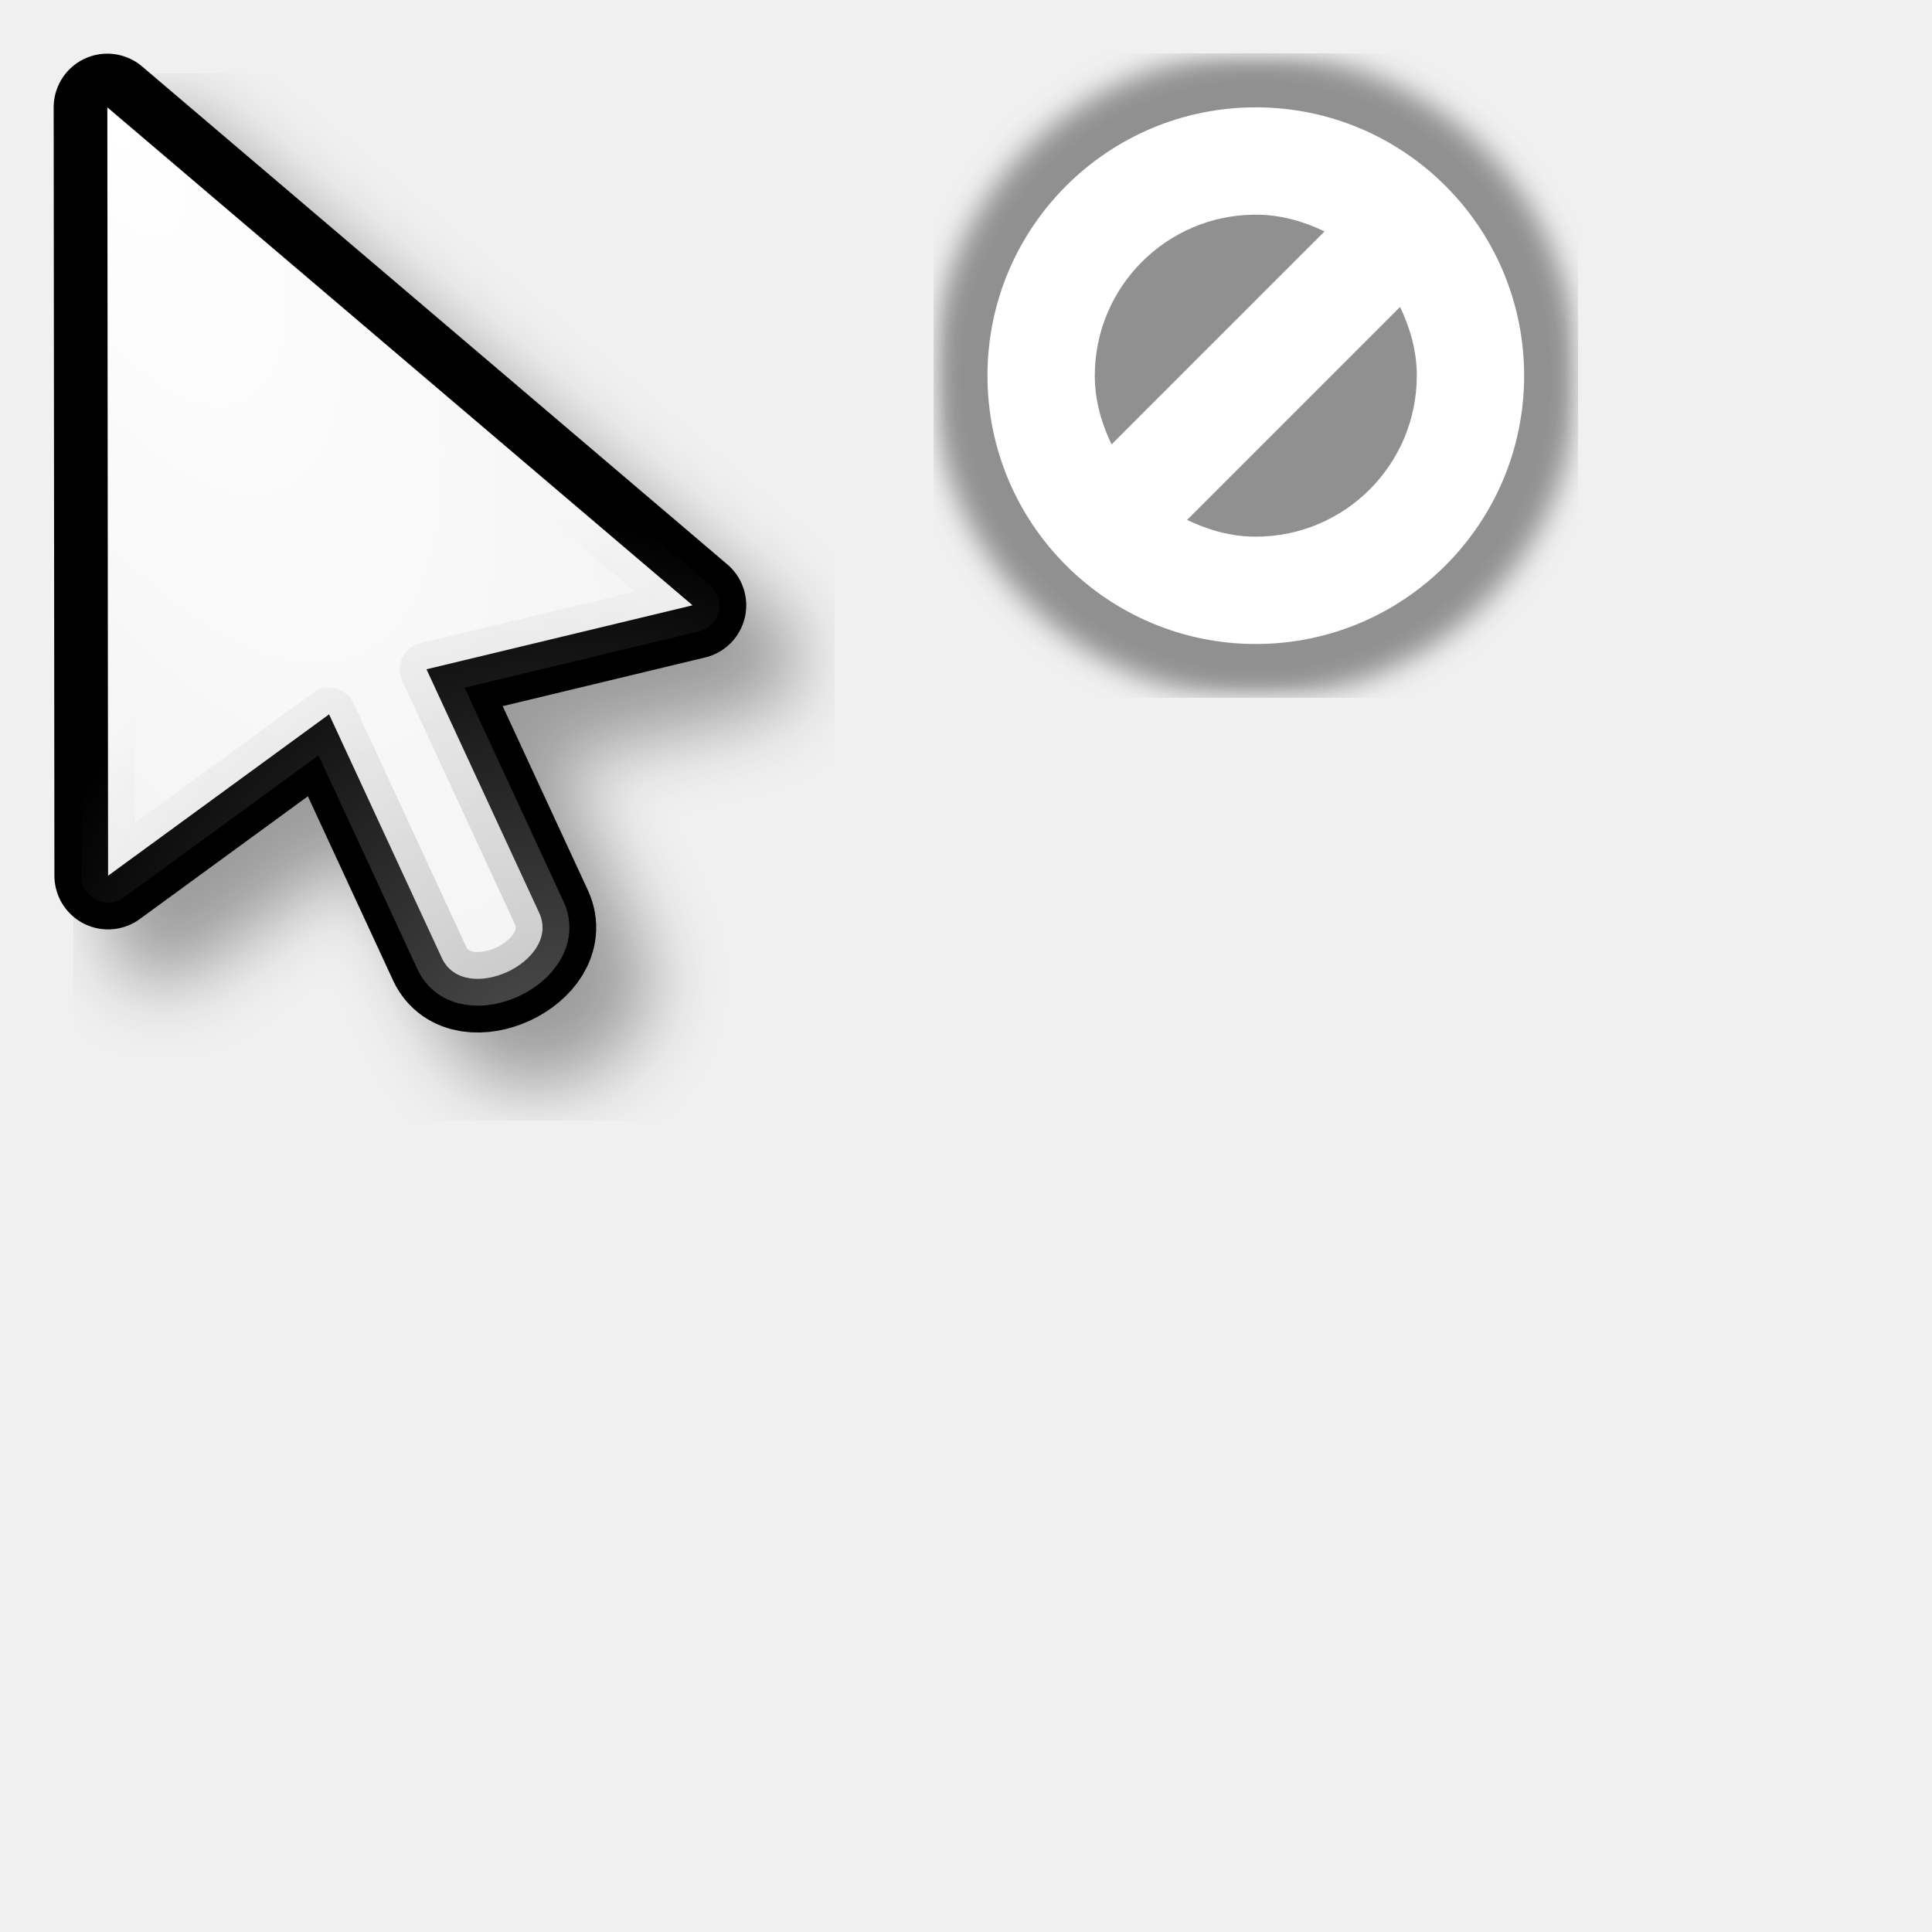
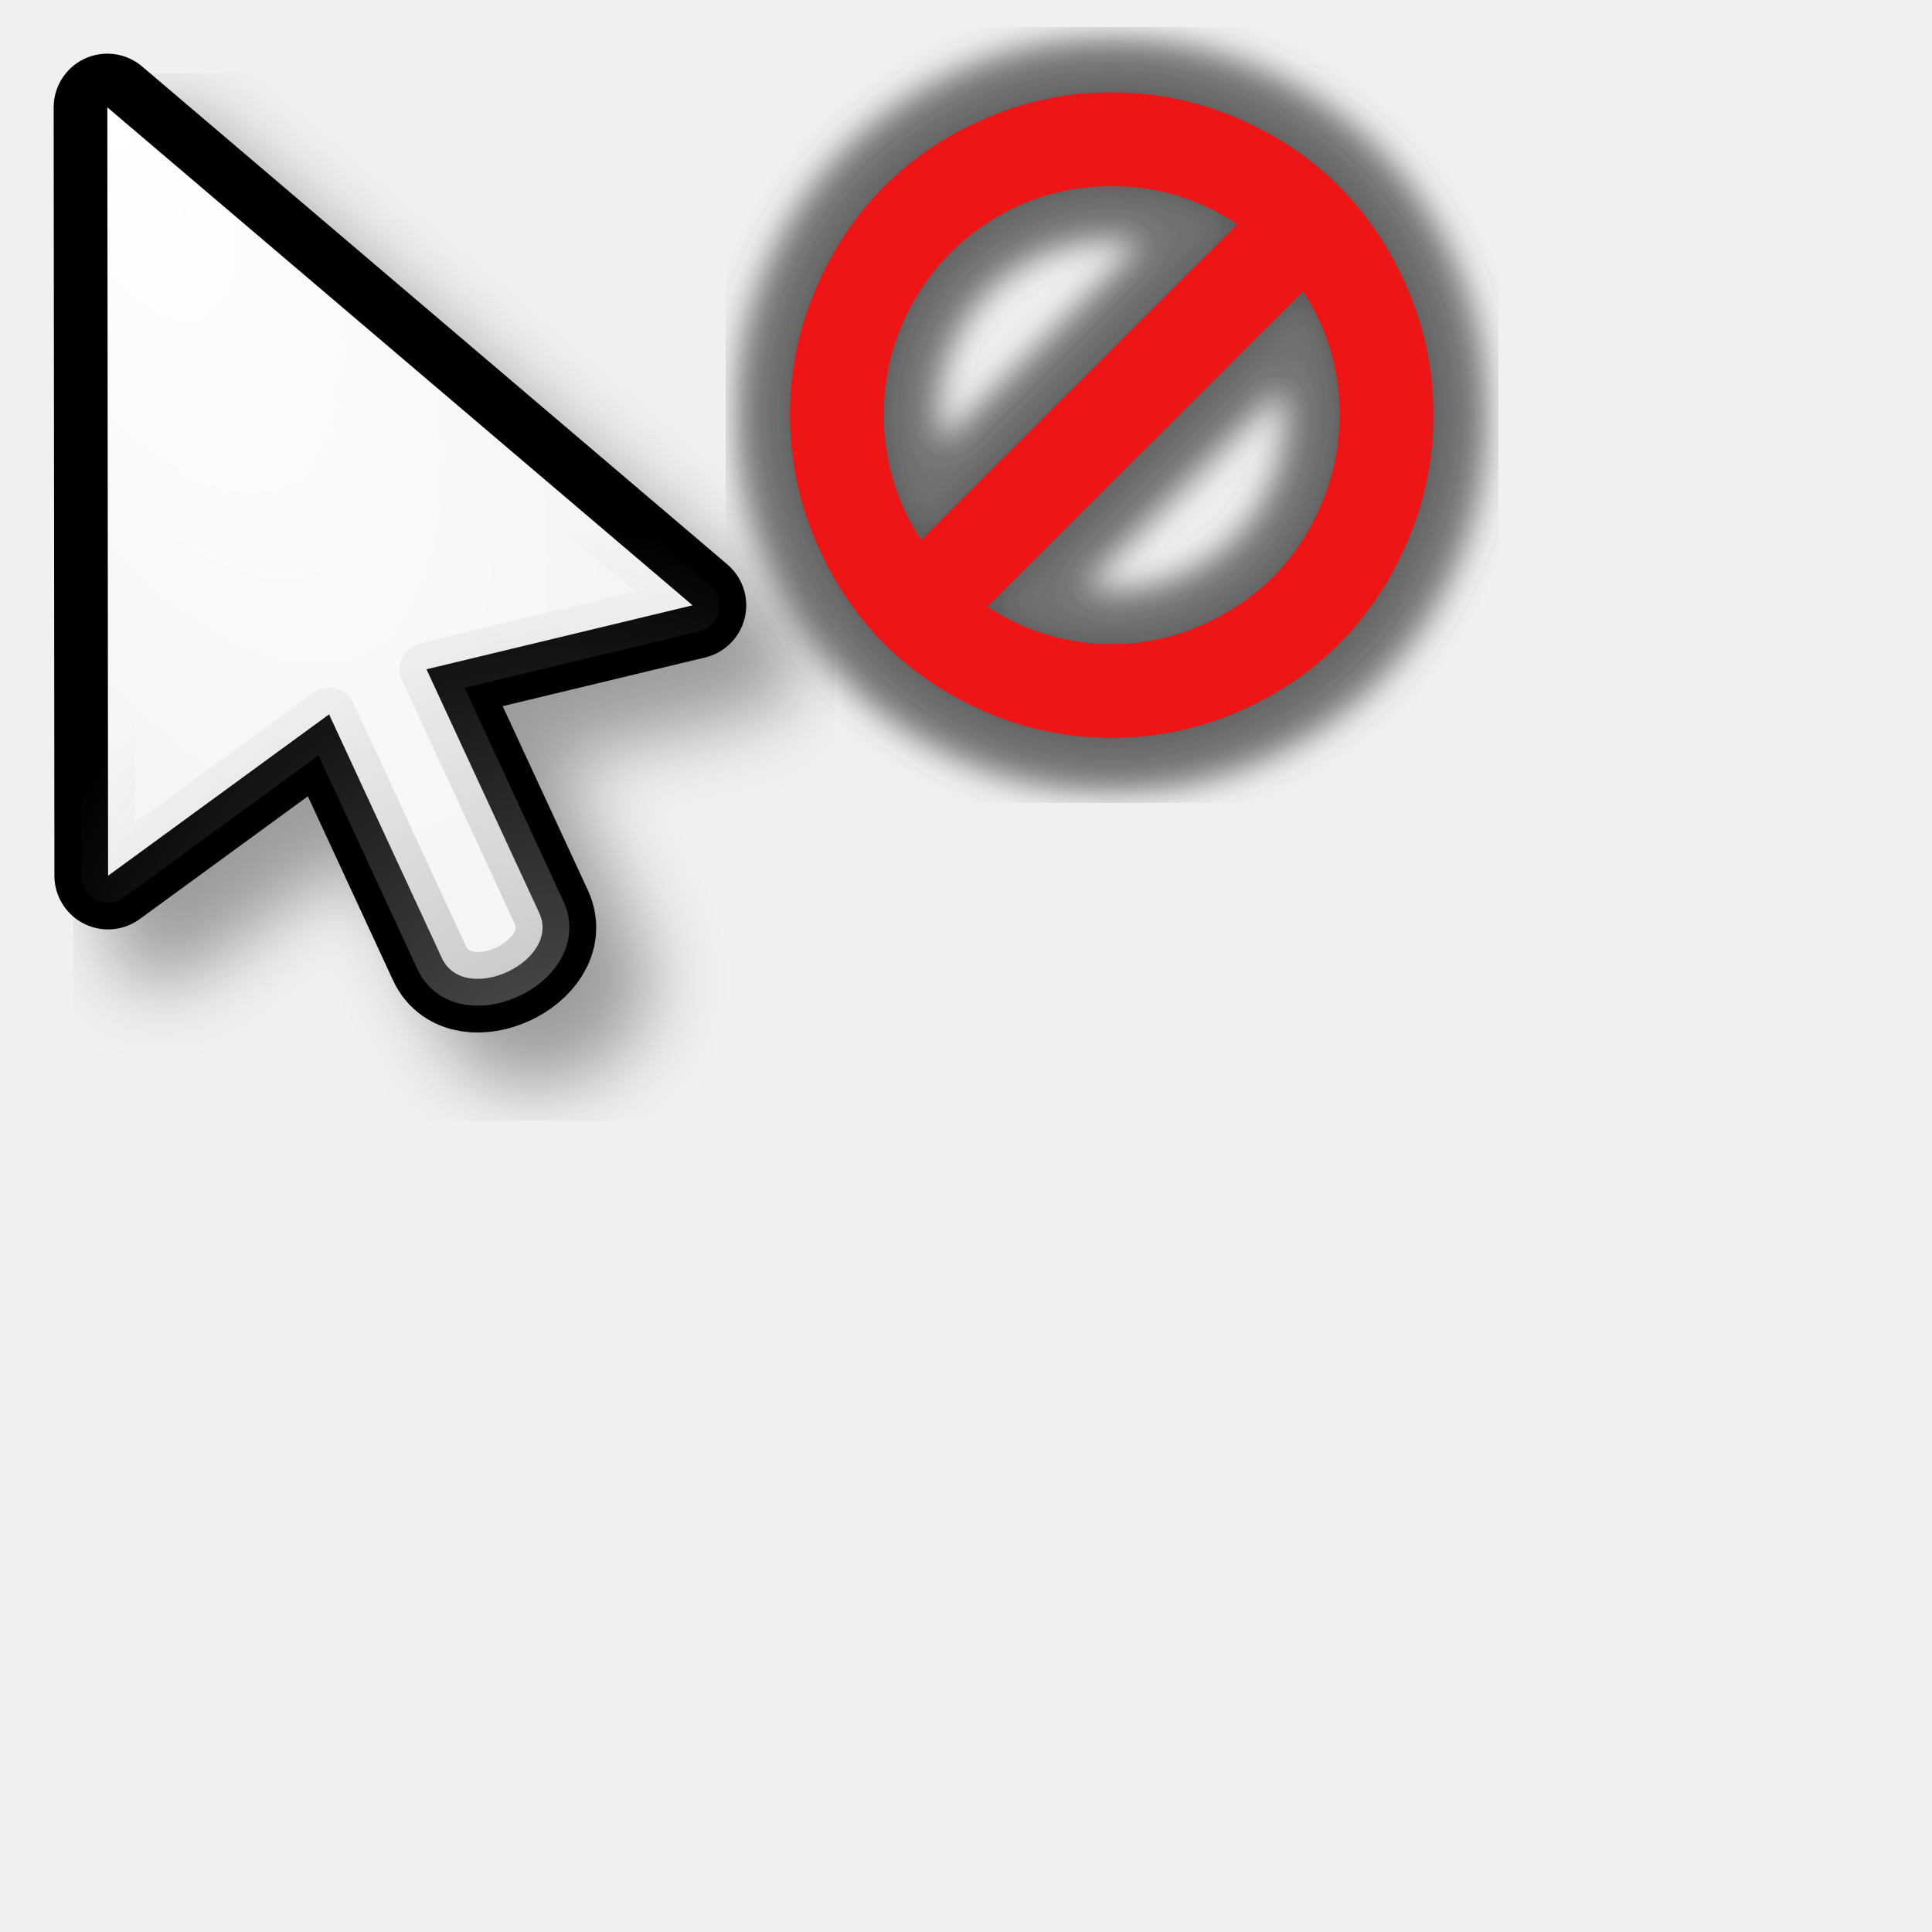
<svg xmlns="http://www.w3.org/2000/svg" xmlns:xlink="http://www.w3.org/1999/xlink" version="1.0" viewBox="0 0 36 36" id="svg2" width="100%" height="100%">
  <defs id="defs14">
    <linearGradient id="linearGradient3754">
      <stop style="stop-color:#ec687b;stop-opacity:1;" offset="0" id="stop3756" />
      <stop style="stop-color:#911324;stop-opacity:1;" offset="1" id="stop3758" />
    </linearGradient>
    <linearGradient xlink:href="#linearGradient3754" id="linearGradient3760" x1="12" y1="0.606" x2="12" y2="23.394" gradientUnits="userSpaceOnUse" />
    <radialGradient xlink:href="#linearGradient3133-9" id="radialGradient4853" gradientUnits="userSpaceOnUse" gradientTransform="matrix(0.5972801,0,0,0.4043377,4.916208,-18.48213)" cx="64" cy="35.686" fx="64" fy="35.686" r="40" />
    <linearGradient id="linearGradient3133-9">
      <stop style="stop-color:#646661;stop-opacity:1" offset="0" id="stop3135-5" />
      <stop style="stop-color:#111111;stop-opacity:1" offset="1" id="stop3137-0" />
    </linearGradient>
    <linearGradient id="linearGradient5724">
      <stop id="stop5726" offset="0" style="stop-color:#ffffff;stop-opacity:1;" />
      <stop style="stop-color:#c8c8c8;stop-opacity:1;" offset="0.5" id="stop5728" />
      <stop id="stop5730" offset="1" style="stop-color:#ffffff;stop-opacity:1;" />
    </linearGradient>
    <radialGradient xlink:href="#linearGradient5724" id="radialGradient25479" gradientUnits="userSpaceOnUse" gradientTransform="matrix(1.244391,0,0,1.244391,-367.3803,-13.76276)" cx="304.94" cy="18.894" fx="304.94" fy="18.894" r="10.046" />
    <filter id="filter3784" color-interpolation-filters="sRGB">
      <feGaussianBlur stdDeviation="0.25" id="feGaussianBlur3786" />
    </filter>
    <radialGradient xlink:href="#linearGradient4458-7-3" id="radialGradient5081" gradientUnits="userSpaceOnUse" gradientTransform="matrix(-0.9076119,0.4198102,-1.270628,-2.747044,78.32816,57.96794)" cx="46.2" cy="27.07" fx="46.2" fy="27.07" r="4.13" />
    <linearGradient id="linearGradient4458-7-3">
      <stop style="stop-color:#323232;stop-opacity:1;" offset="0" id="stop4460-0-1" />
      <stop style="stop-color:#000000;stop-opacity:1;" offset="1" id="stop4462-7-4" />
    </linearGradient>
    <radialGradient xlink:href="#linearGradient4846-9-9" id="radialGradient5083" gradientUnits="userSpaceOnUse" gradientTransform="matrix(0.8377957,-0.3875172,0.6297153,1.361418,-35.42861,1.237587)" cx="36" cy="23.375" fx="36" fy="23.375" r="6.5" />
    <linearGradient id="linearGradient4846-9-9">
      <stop style="stop-color:#999999;stop-opacity:0.196;" offset="0" id="stop4848-4-9" />
      <stop id="stop4854-7-0" offset="0.5" style="stop-color:#999999;stop-opacity:0;" />
      <stop style="stop-color:#999999;stop-opacity:0.196;" offset="1" id="stop4856-0-6" />
    </linearGradient>
    <radialGradient xlink:href="#linearGradient4458-7-3-61" id="radialGradient3966" gradientUnits="userSpaceOnUse" gradientTransform="matrix(-0.9076119,0.4198102,-1.270628,-2.747044,81.32816,53.96794)" cx="46.2" cy="27.07" fx="46.2" fy="27.07" r="4.13" />
    <linearGradient id="linearGradient4458-7-3-61">
      <stop style="stop-color:#323232;stop-opacity:1;" offset="0" id="stop4460-0-1-94" />
      <stop style="stop-color:#000000;stop-opacity:1;" offset="1" id="stop4462-7-4-6" />
    </linearGradient>
    <radialGradient xlink:href="#linearGradient4846-9-9-34" id="radialGradient3964" gradientUnits="userSpaceOnUse" gradientTransform="matrix(0.8377957,-0.3875172,0.6297153,1.361418,-32.42861,-2.762413)" cx="36" cy="23.375" fx="36" fy="23.375" r="6.5" />
    <linearGradient id="linearGradient4846-9-9-34">
      <stop style="stop-color:#999999;stop-opacity:0.196;" offset="0" id="stop4848-4-9-7" />
      <stop id="stop4854-7-0-5" offset="0.5" style="stop-color:#999999;stop-opacity:0;" />
      <stop style="stop-color:#999999;stop-opacity:0.196;" offset="1" id="stop4856-0-6-5" />
    </linearGradient>
    <radialGradient xlink:href="#linearGradient4458-7-3-61-9" id="radialGradient3300" gradientUnits="userSpaceOnUse" gradientTransform="matrix(-0.9076119,0.4198102,-1.270628,-2.747044,81.32816,53.96794)" cx="46.2" cy="27.07" fx="46.2" fy="27.07" r="4.13" />
    <linearGradient id="linearGradient4458-7-3-61-9">
      <stop style="stop-color:#323232;stop-opacity:1;" offset="0" id="stop4460-0-1-94-2" />
      <stop style="stop-color:#000000;stop-opacity:1;" offset="1" id="stop4462-7-4-6-1" />
    </linearGradient>
    <radialGradient xlink:href="#linearGradient4846-9-9-34-7" id="radialGradient3297" gradientUnits="userSpaceOnUse" gradientTransform="matrix(0.8377957,-0.3875172,0.6297153,1.361418,-32.42861,-2.762413)" cx="36" cy="23.375" fx="36" fy="23.375" r="6.5" />
    <linearGradient id="linearGradient4846-9-9-34-7">
      <stop style="stop-color:#999999;stop-opacity:0.196;" offset="0" id="stop4848-4-9-7-6" />
      <stop id="stop4854-7-0-5-7" offset="0.5" style="stop-color:#999999;stop-opacity:0;" />
      <stop style="stop-color:#999999;stop-opacity:0.196;" offset="1" id="stop4856-0-6-5-7" />
    </linearGradient>
    <radialGradient r="6.5" fy="23.375" fx="36" cy="23.375" cx="36" gradientTransform="matrix(0.8377957,-0.3875172,0.6297153,1.361418,-32.42861,-2.762413)" gradientUnits="userSpaceOnUse" id="radialGradient3682" xlink:href="#linearGradient4846-9-9-34-7" />
    <radialGradient xlink:href="#linearGradient4458-7-3-61-5" id="radialGradient3300-3" gradientUnits="userSpaceOnUse" gradientTransform="matrix(-0.9076119,0.4198102,-1.270628,-2.747044,81.32816,53.96794)" cx="46.2" cy="27.07" fx="46.2" fy="27.07" r="4.13" />
    <linearGradient id="linearGradient4458-7-3-61-5">
      <stop style="stop-color:#323232;stop-opacity:1;" offset="0" id="stop4460-0-1-94-1" />
      <stop style="stop-color:#000000;stop-opacity:1;" offset="1" id="stop4462-7-4-6-0" />
    </linearGradient>
    <radialGradient xlink:href="#linearGradient4846-9-9-34-1" id="radialGradient3297-8" gradientUnits="userSpaceOnUse" gradientTransform="matrix(0.8377957,-0.3875172,0.6297153,1.361418,-32.42861,-2.762413)" cx="36" cy="23.375" fx="36" fy="23.375" r="6.5" />
    <linearGradient id="linearGradient4846-9-9-34-1">
      <stop style="stop-color:#ffffff;stop-opacity:0.059;" offset="0" id="stop4848-4-9-7-1" />
      <stop id="stop4854-7-0-5-4" offset="0.5" style="stop-color:#ffffff;stop-opacity:0.255;" />
      <stop style="stop-color:#ffffff;stop-opacity:0.157;" offset="1" id="stop4856-0-6-5-0" />
    </linearGradient>
    <radialGradient xlink:href="#linearGradient4458-7-3-61-6" id="radialGradient3300-2" gradientUnits="userSpaceOnUse" gradientTransform="matrix(-0.9076119,0.4198102,-1.270628,-2.747044,81.32816,53.96794)" cx="46.2" cy="27.07" fx="46.2" fy="27.07" r="4.13" />
    <linearGradient id="linearGradient4458-7-3-61-6">
      <stop style="stop-color:#323232;stop-opacity:1;" offset="0" id="stop4460-0-1-94-8" />
      <stop style="stop-color:#000000;stop-opacity:1;" offset="1" id="stop4462-7-4-6-5" />
    </linearGradient>
    <radialGradient xlink:href="#linearGradient4846-9-9-34-16" id="radialGradient3297-7" gradientUnits="userSpaceOnUse" gradientTransform="matrix(0.8377957,-0.3875172,0.6297153,1.361418,-32.42861,-2.762413)" cx="36" cy="23.375" fx="36" fy="23.375" r="6.5" />
    <linearGradient id="linearGradient4846-9-9-34-16">
      <stop style="stop-color:#ffffff;stop-opacity:0.059;" offset="0" id="stop4848-4-9-7-4" />
      <stop id="stop4854-7-0-5-6" offset="0.5" style="stop-color:#ffffff;stop-opacity:0.255;" />
      <stop style="stop-color:#ffffff;stop-opacity:0.157;" offset="1" id="stop4856-0-6-5-3" />
    </linearGradient>
    <radialGradient r="6.5" fy="23.375" fx="36" cy="23.375" cx="36" gradientTransform="matrix(0.8377957,-0.3875172,0.6297153,1.361418,-35.42861,-4.762414)" gradientUnits="userSpaceOnUse" id="radialGradient3297-818" xlink:href="#linearGradient4846-9-9-34-642" />
    <linearGradient id="linearGradient4846-9-9-34-642">
      <stop id="stop4420" offset="0" style="stop-color:#787878;stop-opacity:0.059;" />
      <stop style="stop-color:#787878;stop-opacity:0.255;" offset="0.5" id="stop4422" />
      <stop id="stop4424" offset="1" style="stop-color:#969696;stop-opacity:0.157;" />
    </linearGradient>
    <linearGradient xlink:href="#linearGradient5966" id="linearGradient5972" x1="2" y1="-3" x2="10" y2="14" gradientUnits="userSpaceOnUse" />
    <linearGradient id="linearGradient5966">
      <stop style="stop-color:#ffffff;stop-opacity:1;" offset="0" id="stop5968" />
      <stop style="stop-color:#d7d7d7;stop-opacity:1;" offset="1" id="stop5970" />
    </linearGradient>
    <radialGradient xlink:href="#linearGradient4458-7-6-5" id="radialGradient6065" gradientUnits="userSpaceOnUse" gradientTransform="matrix(-1.426794,0.6582382,-2.079424,-4.507351,124.2089,88.60451)" cx="46.2" cy="27.07" fx="46.2" fy="27.07" r="4.13" />
    <linearGradient id="linearGradient4458-7-6-5">
      <stop style="stop-color:#ffffff;stop-opacity:1;" offset="0" id="stop4460-0-1-1" />
      <stop style="stop-color:#d7d7d7;stop-opacity:1;" offset="1" id="stop4462-7-8-6" />
    </linearGradient>
    <linearGradient id="linearGradient4458-7-6-5-0">
      <stop style="stop-color:#ffffff;stop-opacity:1;" offset="0" id="stop4460-0-1-1-7" />
      <stop style="stop-color:#d7d7d7;stop-opacity:1;" offset="1" id="stop4462-7-8-6-0" />
    </linearGradient>
    <radialGradient xlink:href="#linearGradient4458-7-6-5-7" id="radialGradient6065-8" gradientUnits="userSpaceOnUse" gradientTransform="matrix(-1.426794,0.6582382,-2.079424,-4.507351,124.2089,88.60451)" cx="46.2" cy="27.07" fx="46.2" fy="27.07" r="4.13" />
    <linearGradient id="linearGradient4458-7-6-5-7">
      <stop style="stop-color:#ffffff;stop-opacity:1;" offset="0" id="stop4460-0-1-1-76" />
      <stop style="stop-color:#d7d7d7;stop-opacity:1;" offset="1" id="stop4462-7-8-6-9" />
    </linearGradient>
    <linearGradient xlink:href="#linearGradient4111" id="linearGradient4117" x1="4" y1="2" x2="2" y2="-3" gradientUnits="userSpaceOnUse" />
    <linearGradient id="linearGradient4111">
      <stop style="stop-color:#a5a5a5;stop-opacity:1;" offset="0" id="stop4113" />
      <stop style="stop-color:#ffffff;stop-opacity:1;" offset="1" id="stop4115" />
    </linearGradient>
    <linearGradient y2="-3" x2="2" y1="2" x1="4" gradientUnits="userSpaceOnUse" id="linearGradient11375" xlink:href="#linearGradient4111" />
    <radialGradient xlink:href="#linearGradient4458-7-6-5-5" id="radialGradient6065-0" gradientUnits="userSpaceOnUse" gradientTransform="matrix(-1.426794,0.6582382,-2.079424,-4.507351,124.2089,88.60451)" cx="46.2" cy="27.07" fx="46.2" fy="27.07" r="4.13" />
    <linearGradient id="linearGradient4458-7-6-5-5">
      <stop style="stop-color:#ffffff;stop-opacity:1;" offset="0" id="stop4460-0-1-1-3" />
      <stop style="stop-color:#d7d7d7;stop-opacity:1;" offset="1" id="stop4462-7-8-6-7" />
    </linearGradient>
    <linearGradient xlink:href="#linearGradient4111-1" id="linearGradient4117-6" x1="4" y1="2" x2="2" y2="-3" gradientUnits="userSpaceOnUse" />
    <linearGradient id="linearGradient4111-1">
      <stop style="stop-color:#878787;stop-opacity:1;" offset="0" id="stop4113-9" />
      <stop style="stop-color:#ffffff;stop-opacity:1;" offset="1" id="stop4115-9" />
    </linearGradient>
    <linearGradient y2="-3" x2="2" y1="2" x1="4" gradientUnits="userSpaceOnUse" id="linearGradient9307" xlink:href="#linearGradient4111-1" gradientTransform="translate(5.5,-4.150707)" />
    <radialGradient xlink:href="#linearGradient4458-7-6-5-9" id="radialGradient6065-1" gradientUnits="userSpaceOnUse" gradientTransform="matrix(-1.426794,0.6582382,-2.079424,-4.507351,124.2089,88.60451)" cx="46.2" cy="27.07" fx="46.2" fy="27.07" r="4.13" />
    <linearGradient id="linearGradient4458-7-6-5-9">
      <stop style="stop-color:#ffffff;stop-opacity:1;" offset="0" id="stop4460-0-1-1-36" />
      <stop style="stop-color:#d7d7d7;stop-opacity:1;" offset="1" id="stop4462-7-8-6-3" />
    </linearGradient>
    <radialGradient xlink:href="#linearGradient4277" id="radialGradient4283" cx="1.252" cy="-6.678" fx="1.252" fy="-6.678" r="5.497" gradientTransform="matrix(0.7276783,0,0,0.7276784,1.089287,1.859238)" gradientUnits="userSpaceOnUse" />
    <linearGradient id="linearGradient4277">
      <stop style="stop-color:#ffffff;stop-opacity:0.196;" offset="0" id="stop4279" />
      <stop style="stop-color:#ffffff;stop-opacity:0;" offset="1" id="stop4281" />
    </linearGradient>
    <radialGradient xlink:href="#linearGradient4277" id="radialGradient4287" gradientUnits="userSpaceOnUse" gradientTransform="matrix(0.7276783,0,0,0.7276784,1.089287,1.859238)" cx="1.264" cy="12.998" fx="1.264" fy="12.998" r="5.497" />
    <linearGradient id="linearGradient10980">
      <stop style="stop-color:#ffffff;stop-opacity:0.196;" offset="0" id="stop10982" />
      <stop style="stop-color:#ffffff;stop-opacity:0;" offset="1" id="stop10984" />
    </linearGradient>
    <radialGradient xlink:href="#linearGradient4277" id="radialGradient4291" gradientUnits="userSpaceOnUse" gradientTransform="matrix(0.7276783,0,0,0.7276784,1.089287,1.859237)" cx="14.985" cy="6.655" fx="14.985" fy="6.655" r="5.497" />
    <linearGradient id="linearGradient10987">
      <stop style="stop-color:#ffffff;stop-opacity:0.196;" offset="0" id="stop10989" />
      <stop style="stop-color:#ffffff;stop-opacity:0;" offset="1" id="stop10991" />
    </linearGradient>
    <radialGradient r="5.497" fy="6.655" fx="14.985" cy="6.655" cx="14.985" gradientTransform="matrix(0.7276783,0,0,0.7276784,1.089287,1.859237)" gradientUnits="userSpaceOnUse" id="radialGradient11002" xlink:href="#linearGradient4277" />
    <radialGradient xlink:href="#linearGradient4458-7-6-5-6" id="radialGradient6065-9" gradientUnits="userSpaceOnUse" gradientTransform="matrix(-1.426794,0.6582382,-2.079424,-4.507351,124.2089,88.60451)" cx="46.2" cy="27.07" fx="46.2" fy="27.07" r="4.13" />
    <linearGradient id="linearGradient4458-7-6-5-6">
      <stop style="stop-color:#ffffff;stop-opacity:1;" offset="0" id="stop4460-0-1-1-0" />
      <stop style="stop-color:#d7d7d7;stop-opacity:1;" offset="1" id="stop4462-7-8-6-95" />
    </linearGradient>
    <radialGradient xlink:href="#linearGradient4277-0" id="radialGradient4283-8" cx="1.252" cy="-6.678" fx="1.252" fy="-6.678" r="5.497" gradientTransform="matrix(0.7276783,0,0,0.7276784,1.089287,1.859238)" gradientUnits="userSpaceOnUse" />
    <linearGradient id="linearGradient4277-0">
      <stop style="stop-color:#ffffff;stop-opacity:0.196;" offset="0" id="stop4279-8" />
      <stop style="stop-color:#ffffff;stop-opacity:0;" offset="1" id="stop4281-2" />
    </linearGradient>
    <radialGradient xlink:href="#linearGradient4277-0" id="radialGradient4287-6" gradientUnits="userSpaceOnUse" gradientTransform="matrix(0.7276783,0,0,0.7276784,1.089287,1.859238)" cx="1.264" cy="12.998" fx="1.264" fy="12.998" r="5.497" />
    <linearGradient id="linearGradient21841">
      <stop style="stop-color:#ffffff;stop-opacity:0.196;" offset="0" id="stop21843" />
      <stop style="stop-color:#ffffff;stop-opacity:0;" offset="1" id="stop21845" />
    </linearGradient>
    <radialGradient xlink:href="#linearGradient4277-0" id="radialGradient4291-6" gradientUnits="userSpaceOnUse" gradientTransform="matrix(0.7276783,0,0,0.7276784,1.089287,1.859237)" cx="14.985" cy="6.655" fx="14.985" fy="6.655" r="5.497" />
    <linearGradient id="linearGradient21848">
      <stop style="stop-color:#ffffff;stop-opacity:0.196;" offset="0" id="stop21850" />
      <stop style="stop-color:#ffffff;stop-opacity:0;" offset="1" id="stop21852" />
    </linearGradient>
    <radialGradient r="5.497" fy="6.655" fx="14.985" cy="6.655" cx="14.985" gradientTransform="matrix(0.7276783,0,0,0.7276784,1.089287,1.859237)" gradientUnits="userSpaceOnUse" id="radialGradient21863" xlink:href="#linearGradient4277-0" />
    <radialGradient xlink:href="#linearGradient4458-7-6-5-03" id="radialGradient6065-7" gradientUnits="userSpaceOnUse" gradientTransform="matrix(-1.426794,0.6582382,-2.079424,-4.507351,124.2089,88.60451)" cx="46.2" cy="27.07" fx="46.2" fy="27.07" r="4.13" />
    <linearGradient id="linearGradient4458-7-6-5-03">
      <stop style="stop-color:#ffffff;stop-opacity:1;" offset="0" id="stop4460-0-1-1-72" />
      <stop style="stop-color:#d7d7d7;stop-opacity:1;" offset="1" id="stop4462-7-8-6-1" />
    </linearGradient>
    <radialGradient r="4.13" fy="27.07" fx="46.2" cy="27.07" cx="46.2" gradientTransform="matrix(-1.426794,0.6582382,-2.079424,-4.507351,124.2089,88.60451)" gradientUnits="userSpaceOnUse" id="radialGradient9947" xlink:href="#linearGradient4458-7-6-5-03" />
    <radialGradient xlink:href="#linearGradient4458-7-6-5-65" id="radialGradient6065-4" gradientUnits="userSpaceOnUse" gradientTransform="matrix(-1.426794,0.6582382,-2.079424,-4.507351,124.2089,88.60451)" cx="46.2" cy="27.07" fx="46.2" fy="27.07" r="4.13" />
    <linearGradient id="linearGradient4458-7-6-5-65">
      <stop style="stop-color:#ffffff;stop-opacity:1;" offset="0" id="stop4460-0-1-1-4" />
      <stop style="stop-color:#d7d7d7;stop-opacity:1;" offset="1" id="stop4462-7-8-6-4" />
    </linearGradient>
    <radialGradient xlink:href="#linearGradient4458-7-6-95" id="radialGradient6078" gradientUnits="userSpaceOnUse" gradientTransform="matrix(-1.933308,0.8090682,-2.007446,-4.796891,99.5075,46.43775)" cx="34.989" cy="15.375" fx="34.989" fy="15.375" r="5" />
    <linearGradient id="linearGradient4458-7-6-95">
      <stop style="stop-color:#ffffff;stop-opacity:1;" offset="0" id="stop4460-0-1-6" />
      <stop style="stop-color:#f0f0f0;stop-opacity:1;" offset="1" id="stop4462-7-8-44" />
    </linearGradient>
    <radialGradient xlink:href="#linearGradient4458-7-6-54" id="radialGradient9315" cx="34.989" cy="15.375" fx="34.989" fy="15.375" r="5" gradientTransform="matrix(-1.955863,0.75291,-1.868107,-4.852852,98.15851,49.26151)" gradientUnits="userSpaceOnUse" />
    <linearGradient id="linearGradient4458-7-6-54">
      <stop style="stop-color:#ffffff;stop-opacity:1;" offset="0" id="stop4460-0-1-37" />
      <stop style="stop-color:#f0f0f0;stop-opacity:1;" offset="1" id="stop4462-7-8-93" />
    </linearGradient>
    <radialGradient xlink:href="#linearGradient4458-7-6-66" id="radialGradient11928" gradientUnits="userSpaceOnUse" gradientTransform="matrix(-1.901309,0.8816448,-2.187522,-4.717494,101.1563,42.6777)" cx="34.989" cy="15.375" fx="34.989" fy="15.375" r="5" />
    <linearGradient id="linearGradient4458-7-6-66">
      <stop style="stop-color:#ffffff;stop-opacity:1;" offset="0" id="stop4460-0-1-9" />
      <stop style="stop-color:#f0f0f0;stop-opacity:1;" offset="1" id="stop4462-7-8-98" />
    </linearGradient>
    <radialGradient xlink:href="#linearGradient4458-7-6-45" id="radialGradient9315-0" cx="34.989" cy="15.375" fx="34.989" fy="15.375" r="5" gradientTransform="matrix(-1.902012,0.8801271,-2.183756,-4.719238,101.123,42.75762)" gradientUnits="userSpaceOnUse" />
    <linearGradient id="linearGradient4458-7-6-45">
      <stop style="stop-color:#ffffff;stop-opacity:1;" offset="0" id="stop4460-0-1-01" />
      <stop style="stop-color:#f0f0f0;stop-opacity:1;" offset="1" id="stop4462-7-8-10" />
    </linearGradient>
    <linearGradient gradientTransform="matrix(0.9075458,-0.4199532,0.4199532,0.9075458,-20.02295,0.8111985)" xlink:href="#linearGradient10014" id="linearGradient10020" x1="10" y1="28" x2="10" y2="19" gradientUnits="userSpaceOnUse" />
    <linearGradient id="linearGradient10014">
      <stop style="stop-color:#969696;stop-opacity:0.745;" offset="0" id="stop10016" />
      <stop style="stop-color:#969696;stop-opacity:0;" offset="1" id="stop10018" />
    </linearGradient>
    <linearGradient y2="19" x2="10" y1="28" x1="10" gradientTransform="matrix(0.9075458,-0.4199532,0.4199532,0.9075458,-20.02295,0.8111985)" gradientUnits="userSpaceOnUse" id="linearGradient18704" xlink:href="#linearGradient10014" />
    <linearGradient id="linearGradient4458-7-6-45-2">
      <stop style="stop-color:#ffffff;stop-opacity:1;" offset="0" id="stop4460-0-1-01-2" />
      <stop style="stop-color:#f0f0f0;stop-opacity:1;" offset="1" id="stop4462-7-8-10-9" />
    </linearGradient>
    <linearGradient id="linearGradient10014-0">
      <stop style="stop-color:#969696;stop-opacity:0.745;" offset="0" id="stop10016-5" />
      <stop style="stop-color:#969696;stop-opacity:0;" offset="1" id="stop10018-1" />
    </linearGradient>
    <radialGradient xlink:href="#linearGradient4252" id="radialGradient4258" cx="4.011" cy="2.944" fx="4.011" fy="2.944" r="6.452" gradientTransform="matrix(-0.4649479,2.240659e-8,-2.369415e-8,-0.464948,2.864948,4.368979)" gradientUnits="userSpaceOnUse" />
    <linearGradient id="linearGradient4252">
      <stop style="stop-color:#ffffff;stop-opacity:1;" offset="0" id="stop4254" />
      <stop style="stop-color:#ffffff;stop-opacity:0;" offset="1" id="stop4256" />
    </linearGradient>
    <linearGradient xlink:href="#linearGradient4239-0" id="linearGradient4245-1" x1="2" y1="4" x2="3.491" y2="6" gradientUnits="userSpaceOnUse" gradientTransform="translate(0,2)" />
    <linearGradient id="linearGradient4239-0">
      <stop style="stop-color:#000000;stop-opacity:1;" offset="0" id="stop4241-0" />
      <stop style="stop-color:#000000;stop-opacity:0;" offset="1" id="stop4243-6" />
    </linearGradient>
    <radialGradient xlink:href="#linearGradient4458-7-6-45-1" id="radialGradient9315-0-3" cx="34.989" cy="15.375" fx="34.989" fy="15.375" r="5" gradientTransform="matrix(-1.902012,0.8801271,-2.183756,-4.719238,101.123,44.75762)" gradientUnits="userSpaceOnUse" />
    <linearGradient id="linearGradient4458-7-6-45-1">
      <stop style="stop-color:#ffffff;stop-opacity:1;" offset="0" id="stop4460-0-1-01-3" />
      <stop style="stop-color:#f0f0f0;stop-opacity:1;" offset="1" id="stop4462-7-8-10-4" />
    </linearGradient>
    <linearGradient gradientTransform="matrix(0.9075458,-0.4199532,0.4199532,0.9075458,-20.02295,2.811198)" xlink:href="#linearGradient10014-7" id="linearGradient10020-7" x1="10" y1="28" x2="10" y2="19" gradientUnits="userSpaceOnUse" />
    <linearGradient id="linearGradient10014-7">
      <stop style="stop-color:#969696;stop-opacity:0.745;" offset="0" id="stop10016-8" />
      <stop style="stop-color:#969696;stop-opacity:0;" offset="1" id="stop10018-3" />
    </linearGradient>
    <linearGradient y2="19" x2="10" y1="28" x1="10" gradientTransform="matrix(0.9075458,-0.4199532,0.4199532,0.9075458,-20.02295,2.811198)" gradientUnits="userSpaceOnUse" id="linearGradient25105" xlink:href="#linearGradient10014-7" />
    <linearGradient xlink:href="#linearGradient4239" id="linearGradient4245" x1="2" y1="4" x2="3.491" y2="6" gradientUnits="userSpaceOnUse" gradientTransform="translate(0,2)" />
    <linearGradient id="linearGradient4239">
      <stop style="stop-color:#000000;stop-opacity:1;" offset="0" id="stop4241" />
      <stop style="stop-color:#000000;stop-opacity:0;" offset="1" id="stop4243" />
    </linearGradient>
    <radialGradient xlink:href="#linearGradient4458-7-6-45-4" id="radialGradient9315-0-1" cx="34.989" cy="15.375" fx="34.989" fy="15.375" r="5" gradientTransform="matrix(-1.902012,0.8801271,-2.183756,-4.719238,101.123,44.75762)" gradientUnits="userSpaceOnUse" />
    <linearGradient id="linearGradient4458-7-6-45-4">
      <stop style="stop-color:#ffffff;stop-opacity:1;" offset="0" id="stop4460-0-1-01-27" />
      <stop style="stop-color:#f0f0f0;stop-opacity:1;" offset="1" id="stop4462-7-8-10-2" />
    </linearGradient>
    <linearGradient gradientTransform="matrix(0.9075458,-0.4199532,0.4199532,0.9075458,-20.02295,2.811198)" xlink:href="#linearGradient10014-2" id="linearGradient10020-5" x1="10" y1="28" x2="10" y2="19" gradientUnits="userSpaceOnUse" />
    <linearGradient id="linearGradient10014-2">
      <stop style="stop-color:#969696;stop-opacity:0.745;" offset="0" id="stop10016-89" />
      <stop style="stop-color:#969696;stop-opacity:0;" offset="1" id="stop10018-30" />
    </linearGradient>
    <linearGradient y2="19" x2="10" y1="28" x1="10" gradientTransform="matrix(0.9075458,-0.4199532,0.4199532,0.9075458,-20.02295,2.811198)" gradientUnits="userSpaceOnUse" id="linearGradient12739" xlink:href="#linearGradient10014-2" />
    <radialGradient xlink:href="#linearGradient4458-7-6-45-6" id="radialGradient9315-0-4" cx="34.989" cy="15.375" fx="34.989" fy="15.375" r="5" gradientTransform="matrix(-1.902012,0.8801271,-2.183756,-4.719238,101.123,42.75762)" gradientUnits="userSpaceOnUse" />
    <linearGradient id="linearGradient4458-7-6-45-6">
      <stop style="stop-color:#ffffff;stop-opacity:1;" offset="0" id="stop4460-0-1-01-37" />
      <stop style="stop-color:#f0f0f0;stop-opacity:1;" offset="1" id="stop4462-7-8-10-3" />
    </linearGradient>
    <linearGradient gradientTransform="matrix(0.9075458,-0.4199532,0.4199532,0.9075458,-20.02295,0.8111986)" xlink:href="#linearGradient10014-3" id="linearGradient10020-72" x1="10" y1="28" x2="10" y2="19" gradientUnits="userSpaceOnUse" />
    <linearGradient id="linearGradient10014-3">
      <stop style="stop-color:#969696;stop-opacity:0.745;" offset="0" id="stop10016-3" />
      <stop style="stop-color:#969696;stop-opacity:0;" offset="1" id="stop10018-8" />
    </linearGradient>
    <linearGradient y2="19" x2="10" y1="28" x1="10" gradientTransform="matrix(0.9075458,-0.4199532,0.4199532,0.9075458,-20.02295,0.8111986)" gradientUnits="userSpaceOnUse" id="linearGradient12662" xlink:href="#linearGradient10014-3" />
-     <filter color-interpolation-filters="sRGB" id="filter97292" x="-0.149" width="1.299" y="-0.1" height="1.201">
-       <feGaussianBlur stdDeviation="0.679" id="feGaussianBlur97294" />
-     </filter>
    <radialGradient xlink:href="#linearGradient4458-7-6-45-7" id="radialGradient9315-0-45" cx="34.989" cy="15.375" fx="34.989" fy="15.375" r="5" gradientTransform="matrix(-1.902012,0.8801271,-2.183756,-4.719238,102.123,43.75762)" gradientUnits="userSpaceOnUse" />
    <linearGradient id="linearGradient4458-7-6-45-7">
      <stop style="stop-color:#ffffff;stop-opacity:1;" offset="0" id="stop4460-0-1-01-23" />
      <stop style="stop-color:#f0f0f0;stop-opacity:1;" offset="1" id="stop4462-7-8-10-43" />
    </linearGradient>
    <linearGradient gradientTransform="matrix(0.9075458,-0.4199532,0.4199532,0.9075458,-19.02295,1.811198)" xlink:href="#linearGradient10014-71" id="linearGradient10020-54" x1="10" y1="28" x2="10" y2="19" gradientUnits="userSpaceOnUse" />
    <linearGradient id="linearGradient10014-71">
      <stop style="stop-color:#969696;stop-opacity:0.745;" offset="0" id="stop10016-0" />
      <stop style="stop-color:#969696;stop-opacity:0;" offset="1" id="stop10018-2" />
    </linearGradient>
    <linearGradient y2="19" x2="10" y1="28" x1="10" gradientTransform="matrix(0.9075458,-0.4199532,0.4199532,0.9075458,-19.02295,1.811198)" gradientUnits="userSpaceOnUse" id="linearGradient104447" xlink:href="#linearGradient10014-71" />
    <filter color-interpolation-filters="sRGB" id="filter97292-0" x="-0.149" width="1.299" y="-0.1" height="1.201">
      <feGaussianBlur stdDeviation="0.679" id="feGaussianBlur97294-2" />
    </filter>
    <radialGradient xlink:href="#linearGradient4458-7-6-45-27" id="radialGradient9315-0-0" cx="34.989" cy="15.375" fx="34.989" fy="15.375" r="5" gradientTransform="matrix(-1.902012,0.8801271,-2.183756,-4.719238,102.123,43.75762)" gradientUnits="userSpaceOnUse" />
    <linearGradient id="linearGradient4458-7-6-45-27">
      <stop style="stop-color:#ffffff;stop-opacity:1;" offset="0" id="stop4460-0-1-01-4" />
      <stop style="stop-color:#f0f0f0;stop-opacity:1;" offset="1" id="stop4462-7-8-10-36" />
    </linearGradient>
    <radialGradient xlink:href="#linearGradient10014-8" id="radialGradient109192" cx="9.803" cy="15.591" fx="9.803" fy="15.591" r="5.952" gradientTransform="matrix(8.7376275e-8,-1.730129,1.73013,8.7376295e-8,-16.67575,36.95995)" gradientUnits="userSpaceOnUse" />
    <linearGradient id="linearGradient10014-8">
      <stop style="stop-color:#969696;stop-opacity:0.745;" offset="0" id="stop10016-57" />
      <stop style="stop-color:#969696;stop-opacity:0;" offset="1" id="stop10018-10" />
    </linearGradient>
    <radialGradient r="5.952" fy="15.591" fx="9.803" cy="15.591" cx="9.803" gradientTransform="matrix(8.7376275e-8,-1.730129,1.73013,8.7376295e-8,-16.67575,36.95995)" gradientUnits="userSpaceOnUse" id="radialGradient118565" xlink:href="#linearGradient10014-8" />
+     <filter id="filter8294">
+       <feGaussianBlur stdDeviation="38.462" id="feGaussianBlur8296" />
+     </filter>
  </defs>
  <g id="g2993" transform="matrix(0.9486607,0,0,0.9486607,0.6160719,12.61607)">
-     <g id="g3788" transform="translate(41.53224,-17.92)">
-       <path style="opacity:0.6;fill:none;stroke:#505050;stroke-width:2;stroke-miterlimit:4;stroke-opacity:1;stroke-dasharray:none;filter:url(#filter3784)" d="m -16,7 c -2.761,0 -5,2.239 -5,5 0,2.761 2.239,5 5,5 2.761,0 5,-2.239 5,-5 0,-2.761 -2.239,-5 -5,-5 z m 0,2 c 0.463,0 0.889,0.125 1.281,0.312 l -3.969,3.969 C -18.875,12.889 -19,12.463 -19,12 c 0,-1.657 1.343,-3 3,-3 z m 2.688,1.719 C -13.125,11.111 -13,11.537 -13,12 c 0,1.657 -1.343,3 -3,3 -0.463,0 -0.889,-0.125 -1.281,-0.312 l 3.969,-3.969 z" transform="matrix(1.054118,0,0,1.054118,-0.6494122,-0.6494122)" id="path3782" />
-       <path id="path3006" transform="matrix(1.054118,0,0,1.054118,-0.6494122,-0.6494122)" d="m -16,7 c -2.761,0 -5,2.239 -5,5 0,2.761 2.239,5 5,5 2.761,0 5,-2.239 5,-5 0,-2.761 -2.239,-5 -5,-5 z m 0,2 c 0.463,0 0.889,0.125 1.281,0.312 l -3.969,3.969 C -18.875,12.889 -19,12.463 -19,12 c 0,-1.657 1.343,-3 3,-3 z m 2.688,1.719 C -13.125,11.111 -13,11.537 -13,12 c 0,1.657 -1.343,3 -3,3 -0.463,0 -0.889,-0.125 -1.281,-0.312 l 3.969,-3.969 z" style="fill:#ffffff;fill-opacity:1;fill-rule:nonzero;stroke:none" />
-     </g>
    <g id="g11939" transform="matrix(1.054118,0,0,1.054118,-0.6494122,-13.29883)">
      <path style="opacity:0.35;fill:#000000;fill-opacity:1;stroke:#000000;stroke-width:2;stroke-linejoin:round;stroke-miterlimit:4;stroke-opacity:1;stroke-dasharray:none;filter:url(#filter97292-0)" d="m 3,3 0.014,14.318 4.118,-3.007 2.1,4.538 c 0.42,0.908 2.235,0.068 1.815,-0.84 l -2.1,-4.538 4.958,-1.192 z" id="path96782" />
      <rect style="opacity:0;fill:#ffffff;fill-opacity:1;fill-rule:nonzero;stroke:none" id="rect6413" width="24" height="24" x="0" y="0" />
      <path id="path9317-5" d="m 2,2 0.014,14.318 4.118,-3.007 2.1,4.538 c 0.42,0.908 2.235,0.068 1.815,-0.84 l -2.1,-4.538 4.958,-1.192 z" style="fill:#000000;fill-opacity:1;stroke:#000000;stroke-width:2;stroke-linejoin:round;stroke-miterlimit:4;stroke-opacity:1;stroke-dasharray:none" />
      <path style="fill:url(#radialGradient9315-0-0);fill-opacity:1;stroke:none" d="m 2,2 0.014,14.318 4.118,-3.007 2.1,4.538 c 0.42,0.908 2.235,0.068 1.815,-0.84 l -2.1,-4.538 4.958,-1.192 z" id="path9301-37" />
      <path id="path9504" d="m 2,2 0.014,14.318 4.118,-3.007 2.1,4.538 c 0.42,0.908 2.235,0.068 1.815,-0.84 l -2.1,-4.538 4.958,-1.192 z" style="fill:none;stroke:url(#radialGradient118565);stroke-linejoin:round;stroke-opacity:0.725" />
    </g>
+     <g id="g8298" transform="translate(-0.711501,22.38102)">
+       <g style="fill:#505050;fill-opacity:0.784;stroke:#505050;stroke-width:256.235;stroke-miterlimit:4;stroke-opacity:0.784;stroke-dasharray:none;filter:url(#filter8294)" transform="matrix(0.00822774,0,0,-0.00822774,15.57924,-22.24043)" id="g7778">
+         <path style="fill:#505050;fill-opacity:0.784;stroke:#505050;stroke-width:256.235;stroke-miterlimit:4;stroke-opacity:0.784;stroke-dasharray:none" d="m 1312,643 q 0,161 -87,295 L 471,185 Q 608,96 768,96 879,96 979.5,139.5 1080,183 1153,256 q 73,73 116,174.5 43,101.5 43,212.5 z m -999,-299 755,754 q -135,91 -300,91 -148,0 -273,-73 Q 370,1043 297,917 224,791 224,643 224,481 313,344 z M 1536,643 Q 1536,486 1475,343 1414,200 1311.5,97 1209,-6 1066.5,-67 924,-128 768,-128 612,-128 469.5,-67 327,-6 224.5,97 122,200 61,343 0,486 0,643 0,800 61,942.5 122,1085 224.5,1188 q 102.5,103 245,164 142.5,61 298.5,61 156,0 298.5,-61 142.5,-61 245,-164 Q 1414,1085 1475,942.5 1536,800 1536,643 z" id="path7780" />
+       </g>
+       <g id="g12862" transform="matrix(0.00822774,0,0,-0.00822774,15.57924,-22.24043)" style="fill:#ed1515;fill-opacity:1">
+         <path id="path12864" d="m 1312,643 q 0,161 -87,295 L 471,185 Q 608,96 768,96 879,96 979.5,139.5 1080,183 1153,256 q 73,73 116,174.5 43,101.5 43,212.5 z m -999,-299 755,754 q -135,91 -300,91 -148,0 -273,-73 Q 370,1043 297,917 224,791 224,643 224,481 313,344 z M 1536,643 Q 1536,486 1475,343 1414,200 1311.5,97 1209,-6 1066.5,-67 924,-128 768,-128 612,-128 469.5,-67 327,-6 224.5,97 122,200 61,343 0,486 0,643 0,800 61,942.5 122,1085 224.5,1188 q 102.5,103 245,164 142.5,61 298.5,61 156,0 298.5,-61 142.5,-61 245,-164 Q 1414,1085 1475,942.5 1536,800 1536,643 z" style="fill:#ed1515;fill-opacity:1" />
+       </g>
+     </g>
  </g>
</svg>
